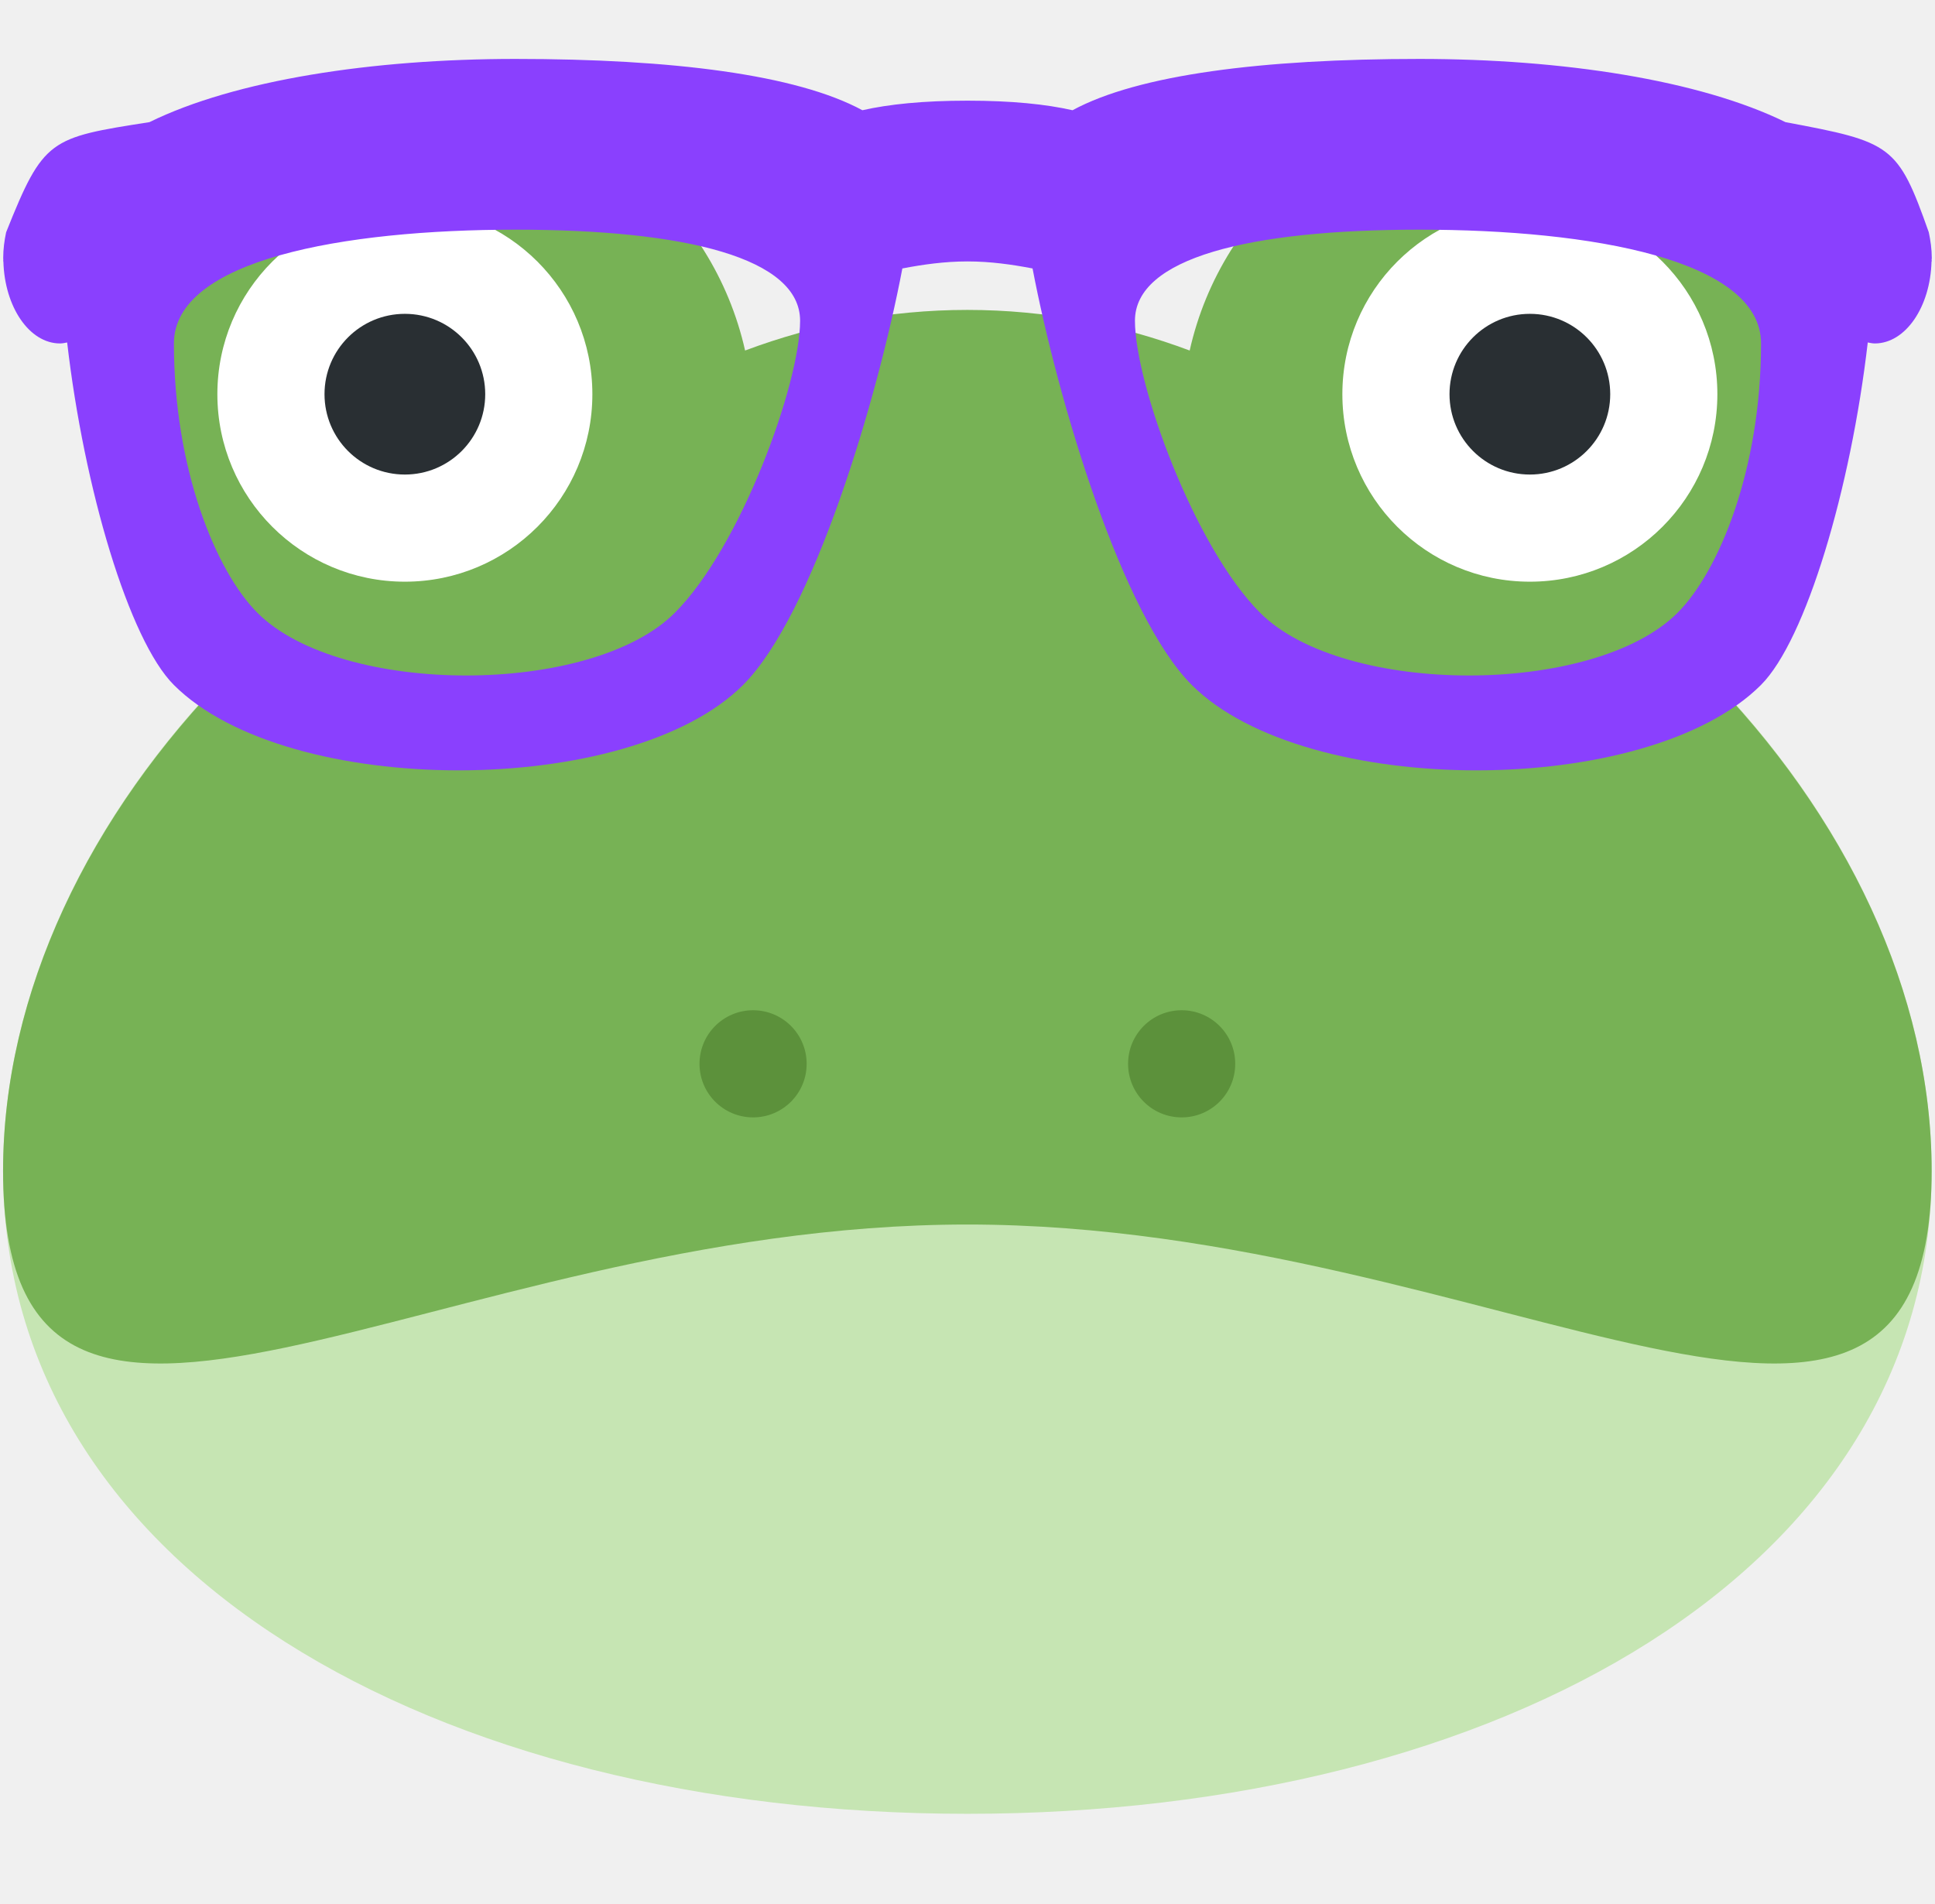
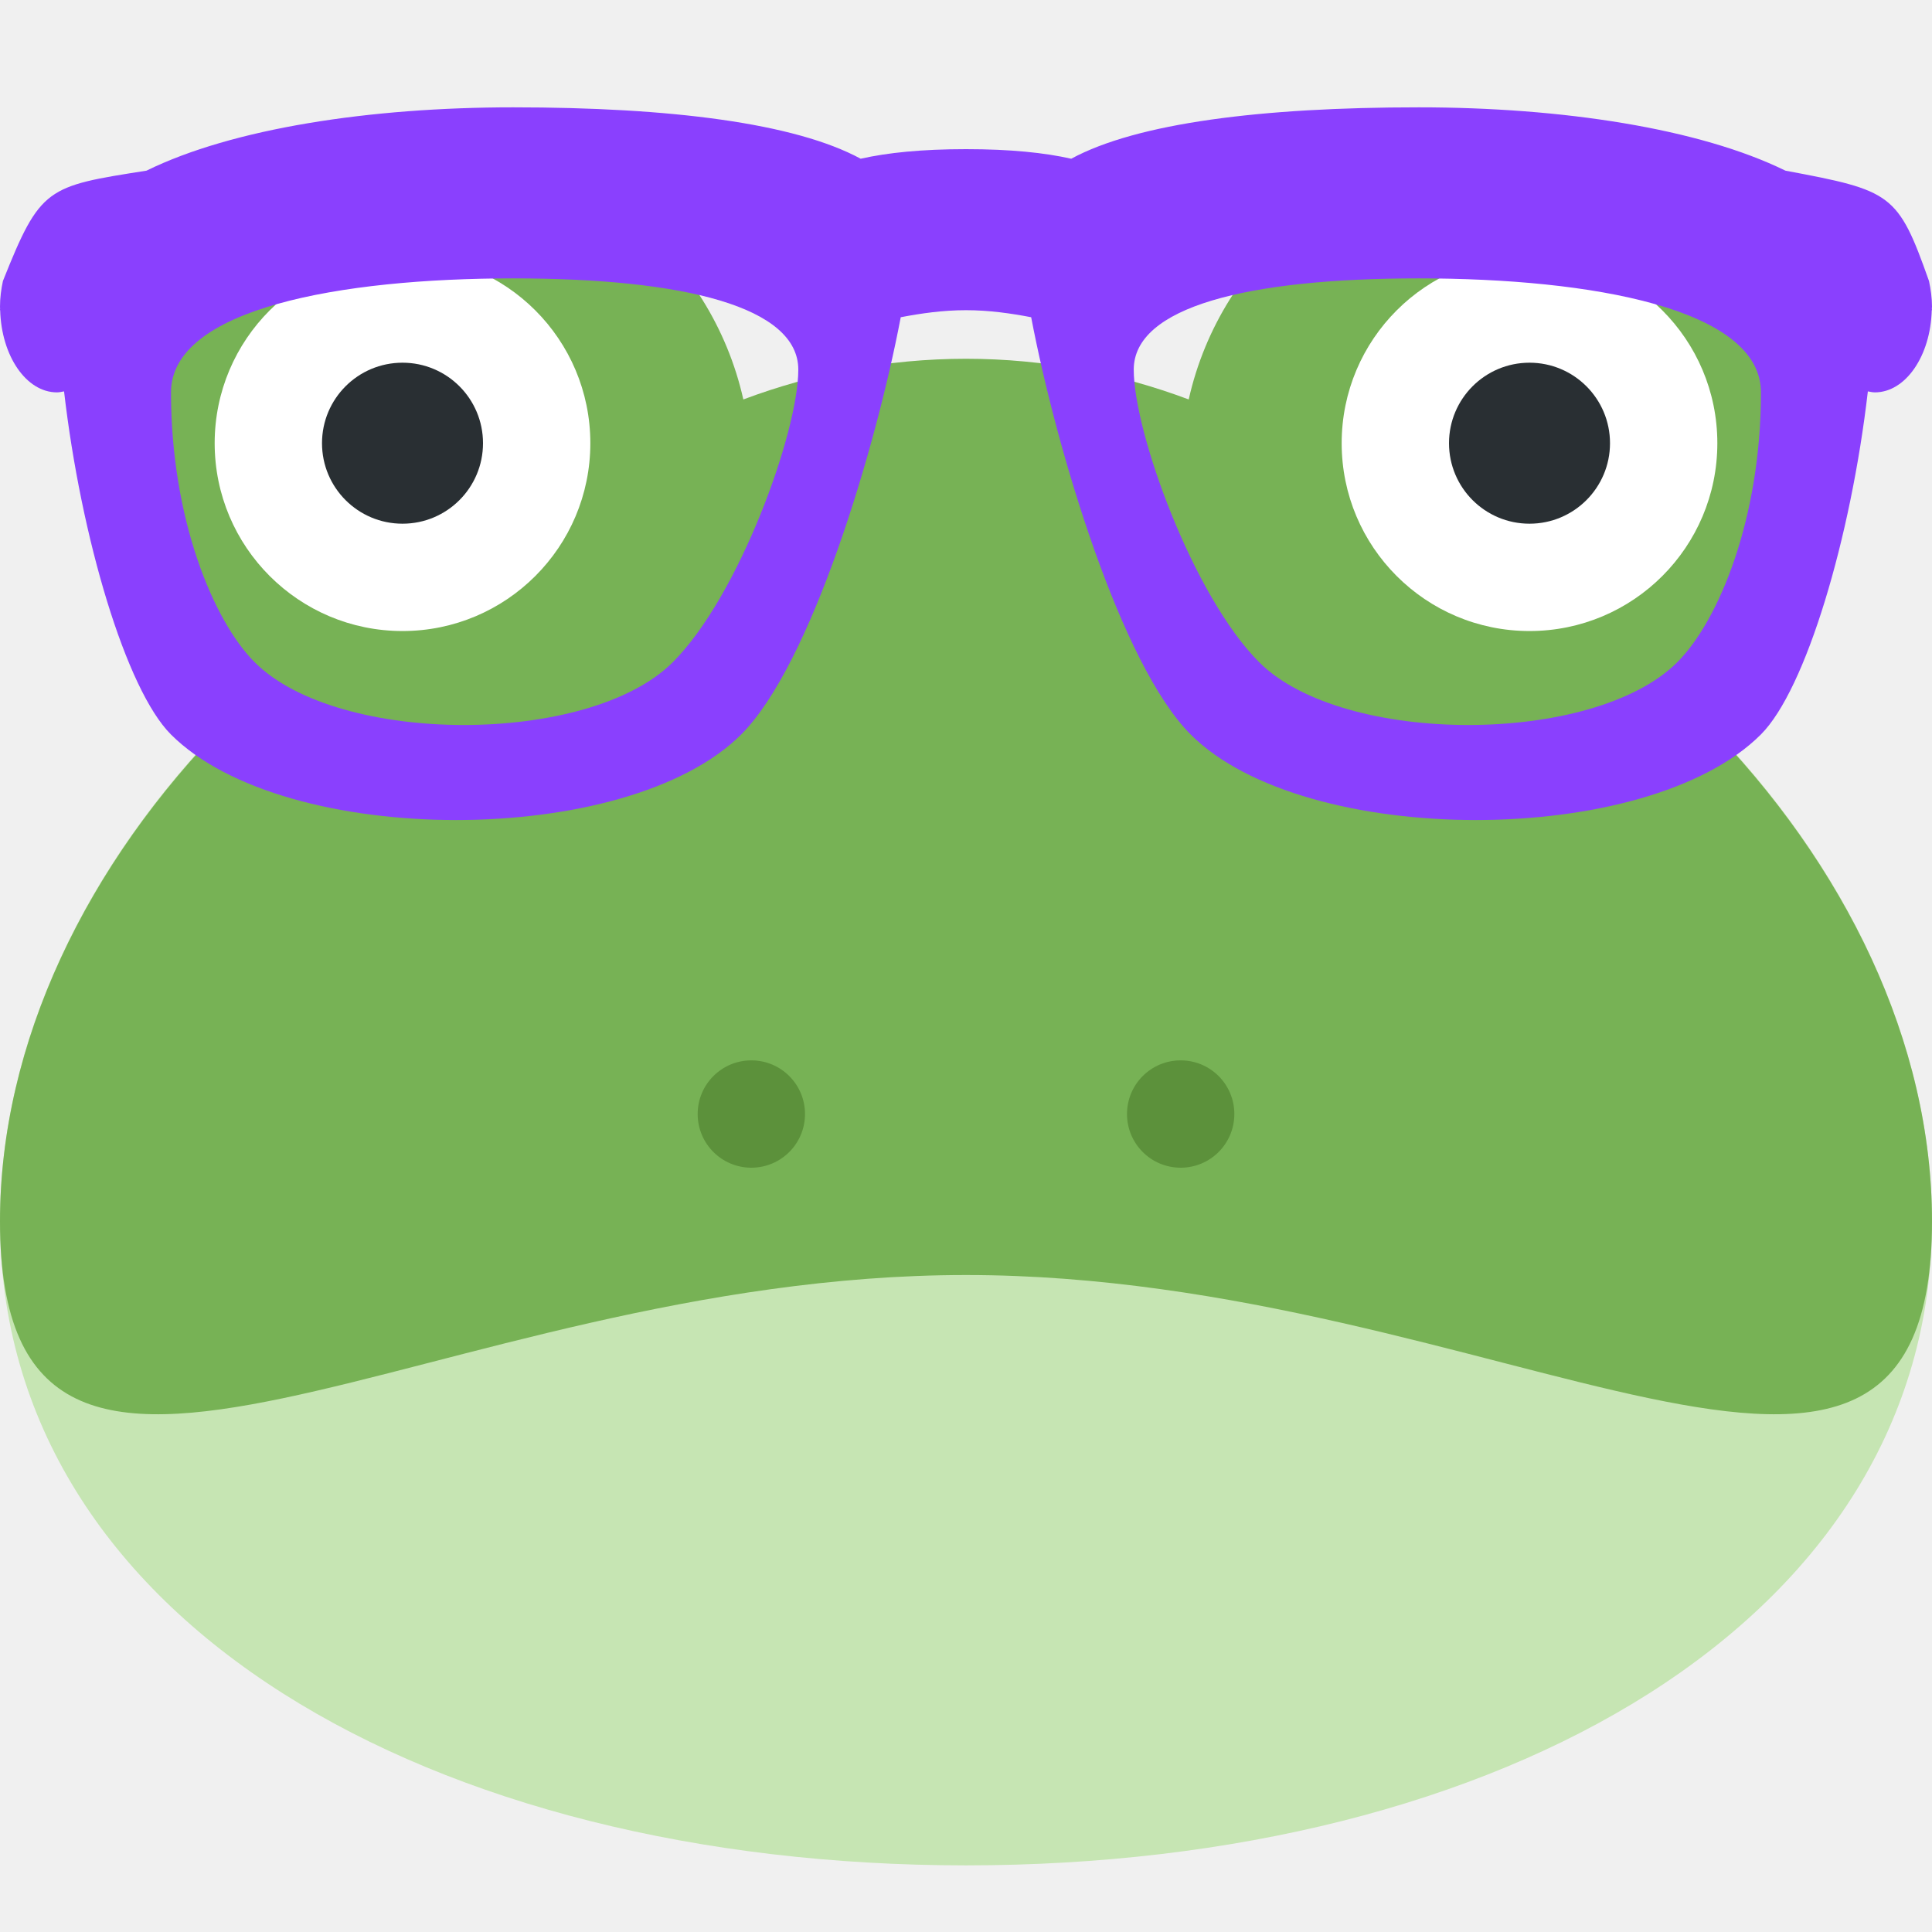
- <svg xmlns="http://www.w3.org/2000/svg" viewBox="0 0 45.15 44.423" xml:space="preserve" version="1.1" id="svg2" width="45.15" height="44.423">
+ <svg xmlns="http://www.w3.org/2000/svg" viewBox="0 0 45 45" xml:space="preserve" version="1.1" id="svg2" width="45" height="45">
  <defs id="defs6">
    <clipPath id="clipPath16" clipPathUnits="userSpaceOnUse">
      <path id="path18" d="M 0,36 H 36 V 0 H 0 Z" />
    </clipPath>
    <clipPath id="clipPath16-3" clipPathUnits="userSpaceOnUse">
      <path id="path18-6" d="M 0,36 H 36 V 0 H 0 Z" />
    </clipPath>
  </defs>
-   <g id="g20" transform="matrix(1.25,0,0,-1.25,45.07189,27.32298)">
+   <g id="g20" transform="matrix(1.25,0,0,-1.25,45.00012,28.44798)">
    <path d="m 0,0 c 0,-7.456 -8.059,-12 -18,-12 -9.941,0 -18,4.544 -18,12 0,7.456 8.059,15 18,15 C -8.059,15 0,7.456 0,0" style="fill:#c6e5b3;fill-opacity:1;fill-rule:nonzero;stroke:none" id="path22" />
  </g>
-   <g id="g24" transform="matrix(1.25,0,0,-1.25,39.76551,15.66773)">
+   <g id="g24" transform="matrix(1.25,0,0,-1.25,39.69375,16.79273)">
    <path d="m 0,0 c 1.368,1.1 2.245,2.785 2.245,4.676 0,3.313 -2.686,6 -6,6 -2.861,0 -5.25,-2.005 -5.85,-4.685 -1.289,0.483 -2.684,0.758 -4.15,0.758 -1.465,0 -2.861,-0.275 -4.149,-0.758 -0.601,2.68 -2.99,4.685 -5.851,4.685 -3.313,0 -6,-2.687 -6,-6 0,-1.891 0.878,-3.576 2.245,-4.676 -2.645,-2.68 -4.245,-6.009 -4.245,-9.324 0,-7.456 8.059,-1 18,-1 9.942,0 18,-6.456 18,1 C 4.245,-6.009 2.646,-2.68 0,0" style="fill:#77b255;fill-opacity:1;fill-rule:nonzero;stroke:none" id="path26" />
  </g>
-   <g id="g28" transform="matrix(1.25,0,0,-1.25,13.82189,9.197979)">
+   <g id="g28" transform="matrix(1.25,0,0,-1.25,13.75013,10.32298)">
    <path d="M 0,0 C 0,-1.933 -1.567,-3.5 -3.5,-3.5 -5.433,-3.5 -7,-1.933 -7,0 -7,1.933 -5.433,3.5 -3.5,3.5 -1.567,3.5 0,1.933 0,0" style="fill:#ffffff;fill-opacity:1;fill-rule:nonzero;stroke:none" id="path30" />
  </g>
-   <g id="g32" transform="matrix(1.25,0,0,-1.25,11.32189,9.197979)">
+   <g id="g32" transform="matrix(1.25,0,0,-1.25,11.25013,10.32298)">
    <path d="M 0,0 C 0,-0.829 -0.671,-1.5 -1.5,-1.5 -2.329,-1.5 -3,-0.829 -3,0 -3,0.829 -2.329,1.5 -1.5,1.5 -0.671,1.5 0,0.829 0,0" style="fill:#292f33;fill-opacity:1;fill-rule:nonzero;stroke:none" id="path34" />
  </g>
-   <g id="g36" transform="matrix(1.25,0,0,-1.25,40.07189,9.197979)">
+   <g id="g36" transform="matrix(1.25,0,0,-1.25,40.00012,10.32298)">
    <path d="M 0,0 C 0,-1.933 -1.566,-3.5 -3.5,-3.5 -5.434,-3.5 -7,-1.933 -7,0 -7,1.933 -5.434,3.5 -3.5,3.5 -1.566,3.5 0,1.933 0,0" style="fill:#ffffff;fill-opacity:1;fill-rule:nonzero;stroke:none" id="path38" />
  </g>
-   <g id="g40" transform="matrix(1.25,0,0,-1.25,37.57189,9.197979)">
+   <g id="g40" transform="matrix(1.25,0,0,-1.25,37.50012,10.32298)">
    <path d="M 0,0 C 0,-0.829 -0.672,-1.5 -1.5,-1.5 -2.328,-1.5 -3,-0.829 -3,0 -3,0.829 -2.328,1.5 -1.5,1.5 -0.672,1.5 0,0.829 0,0" style="fill:#292f33;fill-opacity:1;fill-rule:nonzero;stroke:none" id="path42" />
  </g>
-   <g id="g44" transform="matrix(1.25,0,0,-1.25,18.82189,24.82298)">
+   <g id="g44" transform="matrix(1.25,0,0,-1.25,18.75013,25.94798)">
    <path d="m 0,0 c 0,-0.553 -0.448,-1 -1,-1 -0.552,0 -1,0.447 -1,1 0,0.553 0.448,1 1,1 0.552,0 1,-0.447 1,-1" style="fill:#5c913b;fill-opacity:1;fill-rule:nonzero;stroke:none" id="path46" />
  </g>
-   <g id="g48" transform="matrix(1.25,0,0,-1.25,28.82189,24.82298)">
+   <g id="g48" transform="matrix(1.25,0,0,-1.25,28.75013,25.94798)">
    <path d="m 0,0 c 0,-0.553 -0.447,-1 -1,-1 -0.553,0 -1,0.447 -1,1 0,0.553 0.447,1 1,1 0.553,0 1,-0.447 1,-1" style="fill:#5c913b;fill-opacity:1;fill-rule:nonzero;stroke:none" id="path50" />
  </g>
-   <path style="fill:#8a40fe;fill-opacity:1;fill-rule:nonzero;stroke:none;stroke-width:0.25;stroke-miterlimit:4;stroke-dasharray:none;stroke-opacity:1" d="M 0.143,5.42 C 0.102,5.612 0.075,5.811 0.075,6.023 c 0,0.011 0.002,0.022 0.002,0.033 C 0.076,6.07 0.075,6.087 0.075,6.1 h 0.004 c 0.028,1.064 0.607,1.914 1.322,1.914 0.057,0 0.111,-0.013 0.166,-0.023 0.394,3.405 1.441,6.943 2.49,7.992 2.656,2.656 10.625,2.656 13.281,0 1.63,-1.629 3.128,-6.628 3.717,-9.719 0.475,-0.091 0.983,-0.164 1.52,-0.164 0.536,0 1.043,0.073 1.518,0.164 0.59,3.091 2.086,8.09 3.715,9.719 2.656,2.656 10.625,2.656 13.281,0 1.05,-1.049 2.098,-4.587 2.492,-7.992 0.055,0.01 0.109,0.023 0.164,0.023 0.716,0 1.297,-0.85 1.324,-1.914 h 0.006 c 0,-0.013 -0.004,-0.029 -0.004,-0.043 0,-0.011 0.004,-0.022 0.004,-0.033 0,-0.211 -0.029,-0.411 -0.07,-0.604 -0.723,-2.046 -0.868,-2.106 -3.344,-2.57 -2,-0.981 -5.197,-1.475 -8.541,-1.475 -3.661,0 -6.56,0.366 -8.094,1.197 -0.62,-0.14 -1.416,-0.223 -2.451,-0.223 -1.035,0 -1.833,0.083 -2.453,0.223 C 18.588,1.741 15.689,1.375 12.026,1.375 8.684,1.375 5.487,1.868 3.487,2.85 1.162,3.214 1.015,3.232 0.143,5.42 Z m 11.885,-0.061 c 3.984,0 6.641,0.664 6.641,2.125 0,1.461 -1.383,5.278 -2.924,6.816 -1.946,1.949 -7.791,1.949 -9.738,0 -0.974,-0.974 -1.949,-3.364 -1.949,-6.285 0,-1.949 3.936,-2.656 7.971,-2.656 z m 21.092,0 c 4.035,0 7.971,0.708 7.971,2.656 0,2.921 -0.975,5.311 -1.949,6.285 -1.948,1.949 -7.791,1.949 -9.738,0 -1.541,-1.539 -2.922,-5.355 -2.922,-6.816 0,-1.461 2.655,-2.125 6.639,-2.125 z" id="path22-6" />
+   <path style="fill:#8a40fe;fill-opacity:1;fill-rule:nonzero;stroke:none;stroke-width:0.25;stroke-miterlimit:4;stroke-dasharray:none;stroke-opacity:1" d="M 0.068,6.545 C 0.027,6.737 0,6.936 0,7.148 0,7.16 0.002,7.17 0.002,7.182 7.53e-4,7.195 0,7.212 0,7.225 h 0.004 c 0.028,1.064 0.607,1.914 1.322,1.914 0.057,0 0.111,-0.013 0.166,-0.023 0.394,3.405 1.441,6.943 2.49,7.992 2.656,2.656 10.625,2.656 13.281,0 1.63,-1.629 3.128,-6.628 3.717,-9.719 0.475,-0.091 0.983,-0.164 1.52,-0.164 0.536,0 1.043,0.073 1.518,0.164 0.59,3.091 2.086,8.09 3.715,9.719 2.656,2.656 10.625,2.656 13.281,0 1.05,-1.049 2.098,-4.587 2.492,-7.992 0.055,0.01 0.109,0.023 0.164,0.023 0.716,0 1.297,-0.85 1.324,-1.914 h 0.006 c 0,-0.013 -0.004,-0.029 -0.004,-0.043 0,-0.011 0.004,-0.022 0.004,-0.033 0,-0.211 -0.029,-0.411 -0.07,-0.604 C 44.206,4.499 44.062,4.439 41.586,3.975 39.586,2.993 36.389,2.5 33.045,2.5 c -3.661,0 -6.56,0.366 -8.094,1.197 -0.62,-0.14 -1.416,-0.223 -2.451,-0.223 -1.035,0 -1.833,0.083 -2.453,0.223 C 18.513,2.866 15.614,2.5 11.951,2.5 8.609,2.5 5.412,2.993 3.412,3.975 1.087,4.339 0.94,4.357 0.068,6.545 Z m 11.885,-0.061 c 3.984,0 6.641,0.664 6.641,2.125 0,1.461 -1.383,5.278 -2.924,6.816 -1.946,1.949 -7.791,1.949 -9.738,0 -0.974,-0.974 -1.949,-3.364 -1.949,-6.285 0,-1.949 3.936,-2.656 7.971,-2.656 z m 21.092,0 c 4.035,0 7.971,0.708 7.971,2.656 0,2.921 -0.975,5.311 -1.949,6.285 -1.948,1.949 -7.791,1.949 -9.738,0 -1.541,-1.539 -2.922,-5.355 -2.922,-6.816 0,-1.461 2.655,-2.125 6.639,-2.125 z" id="path22-6" />
</svg>
